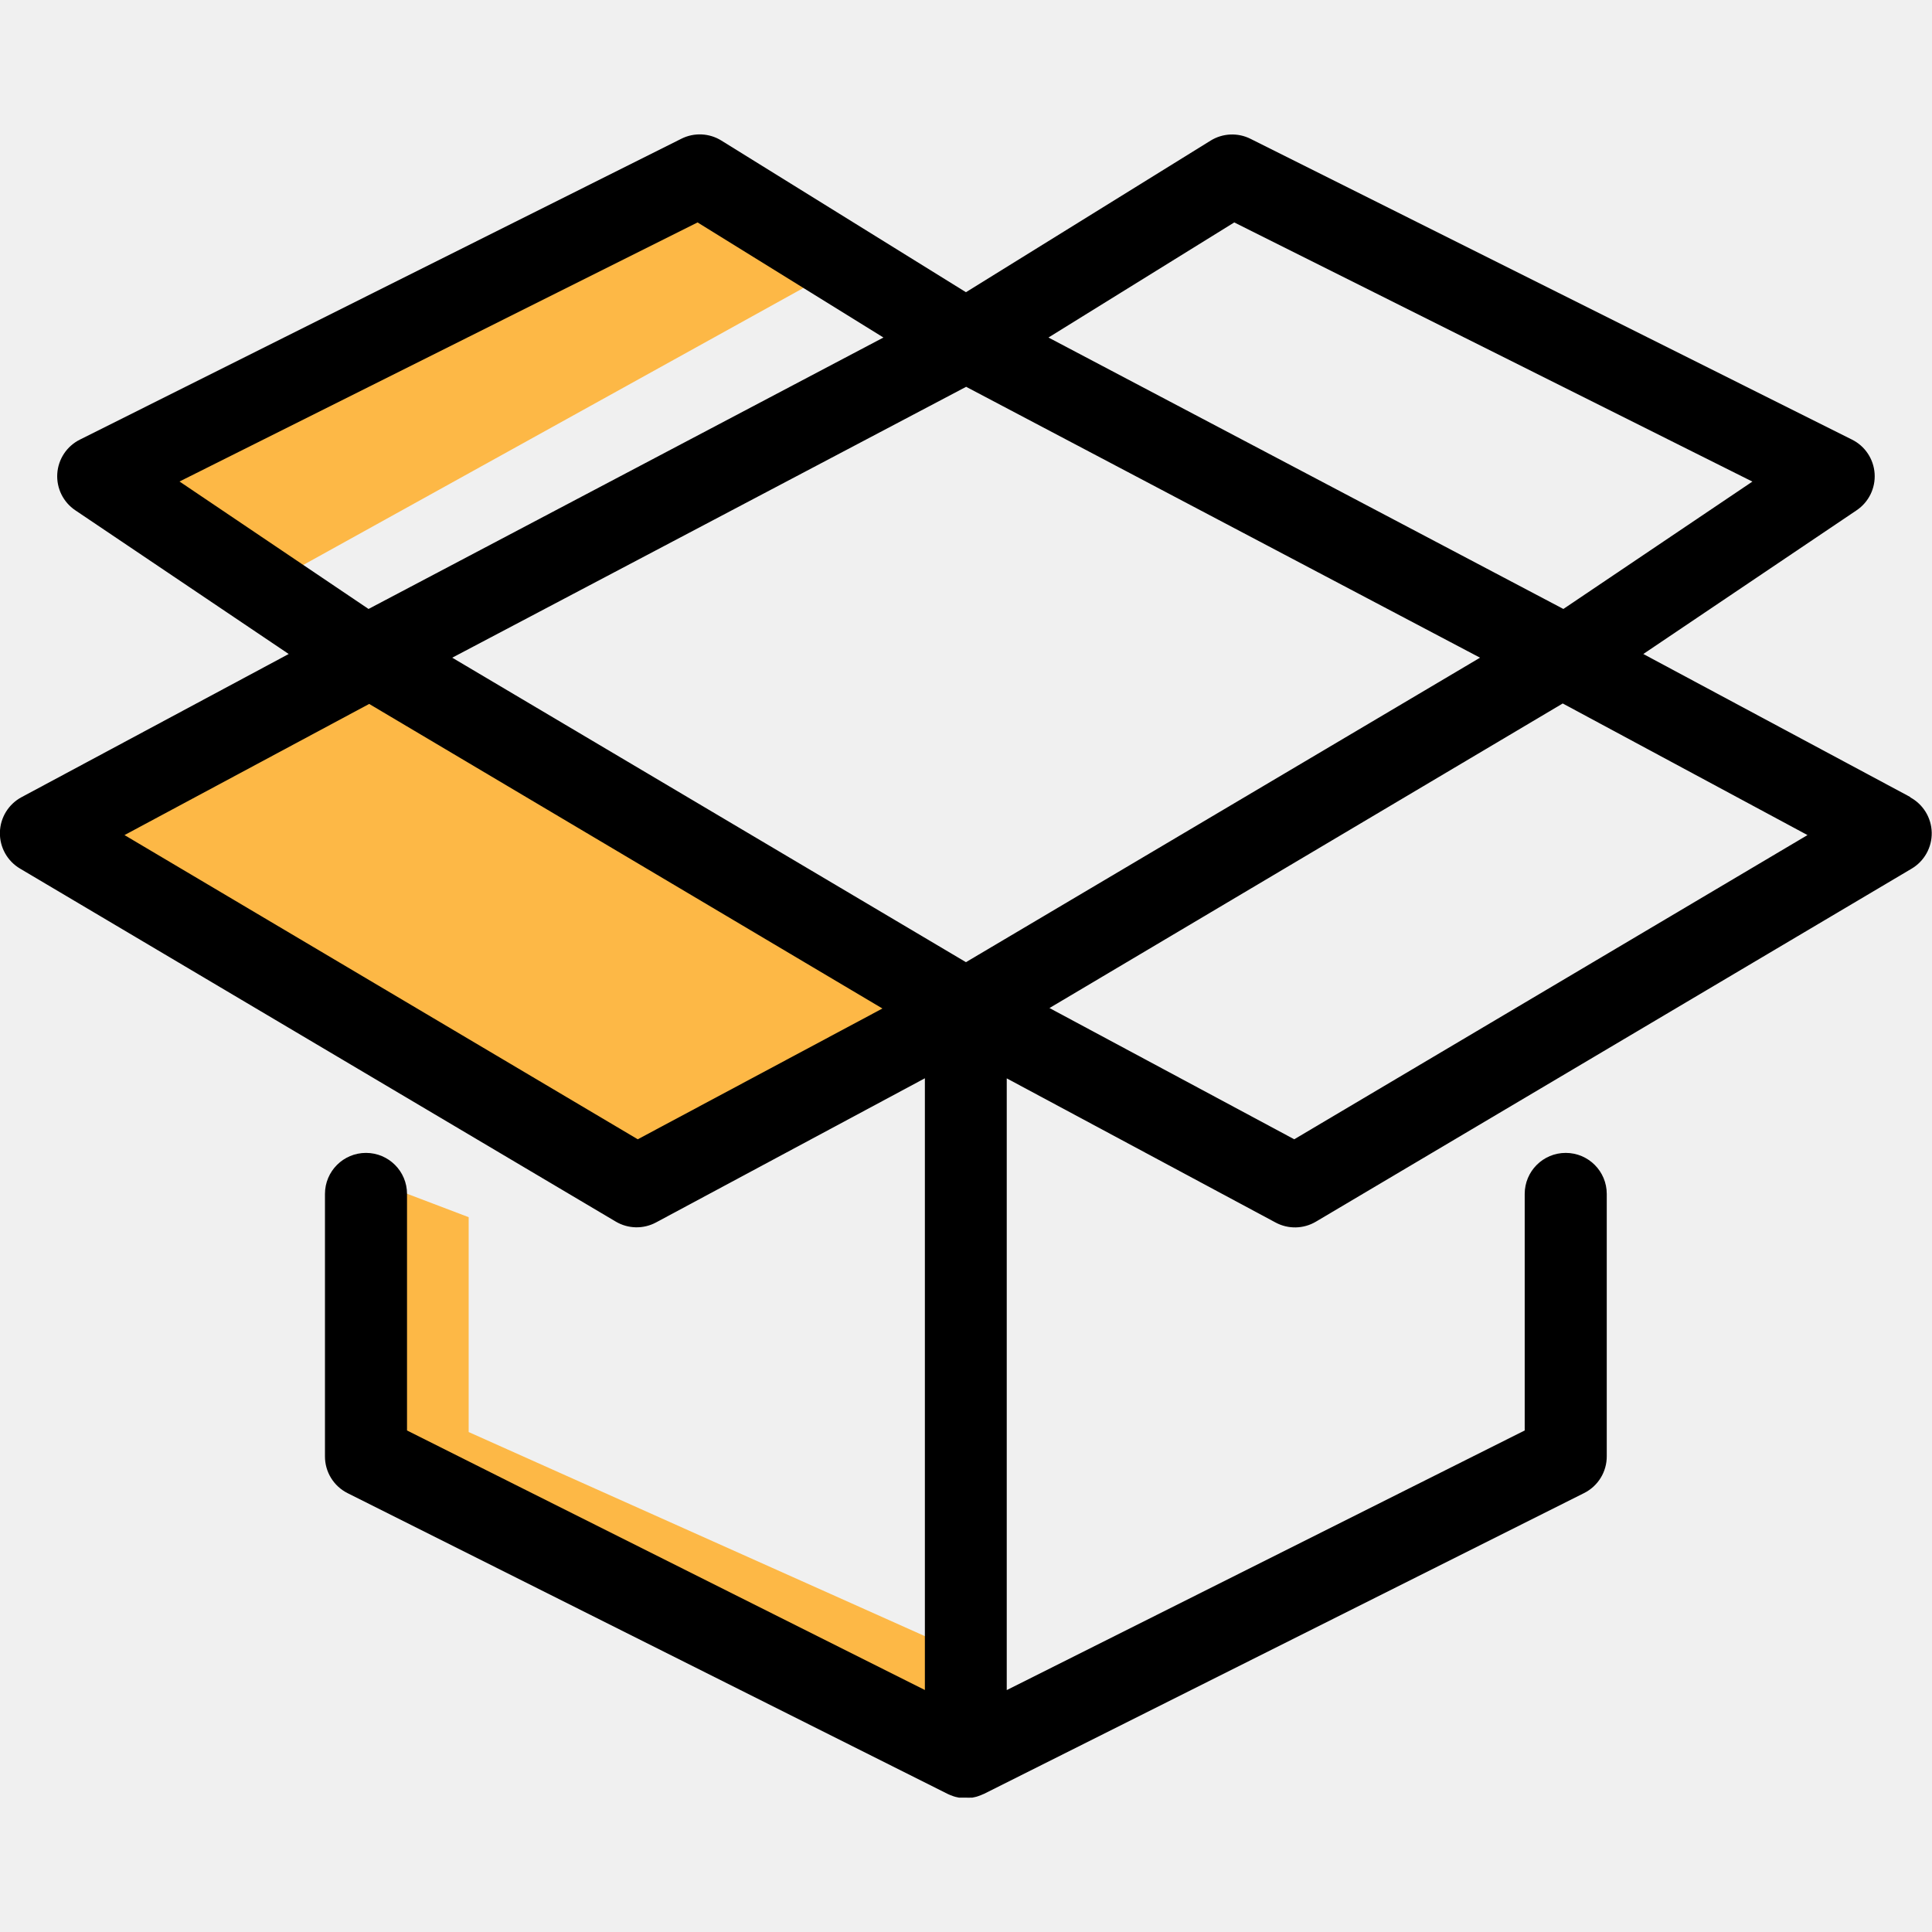
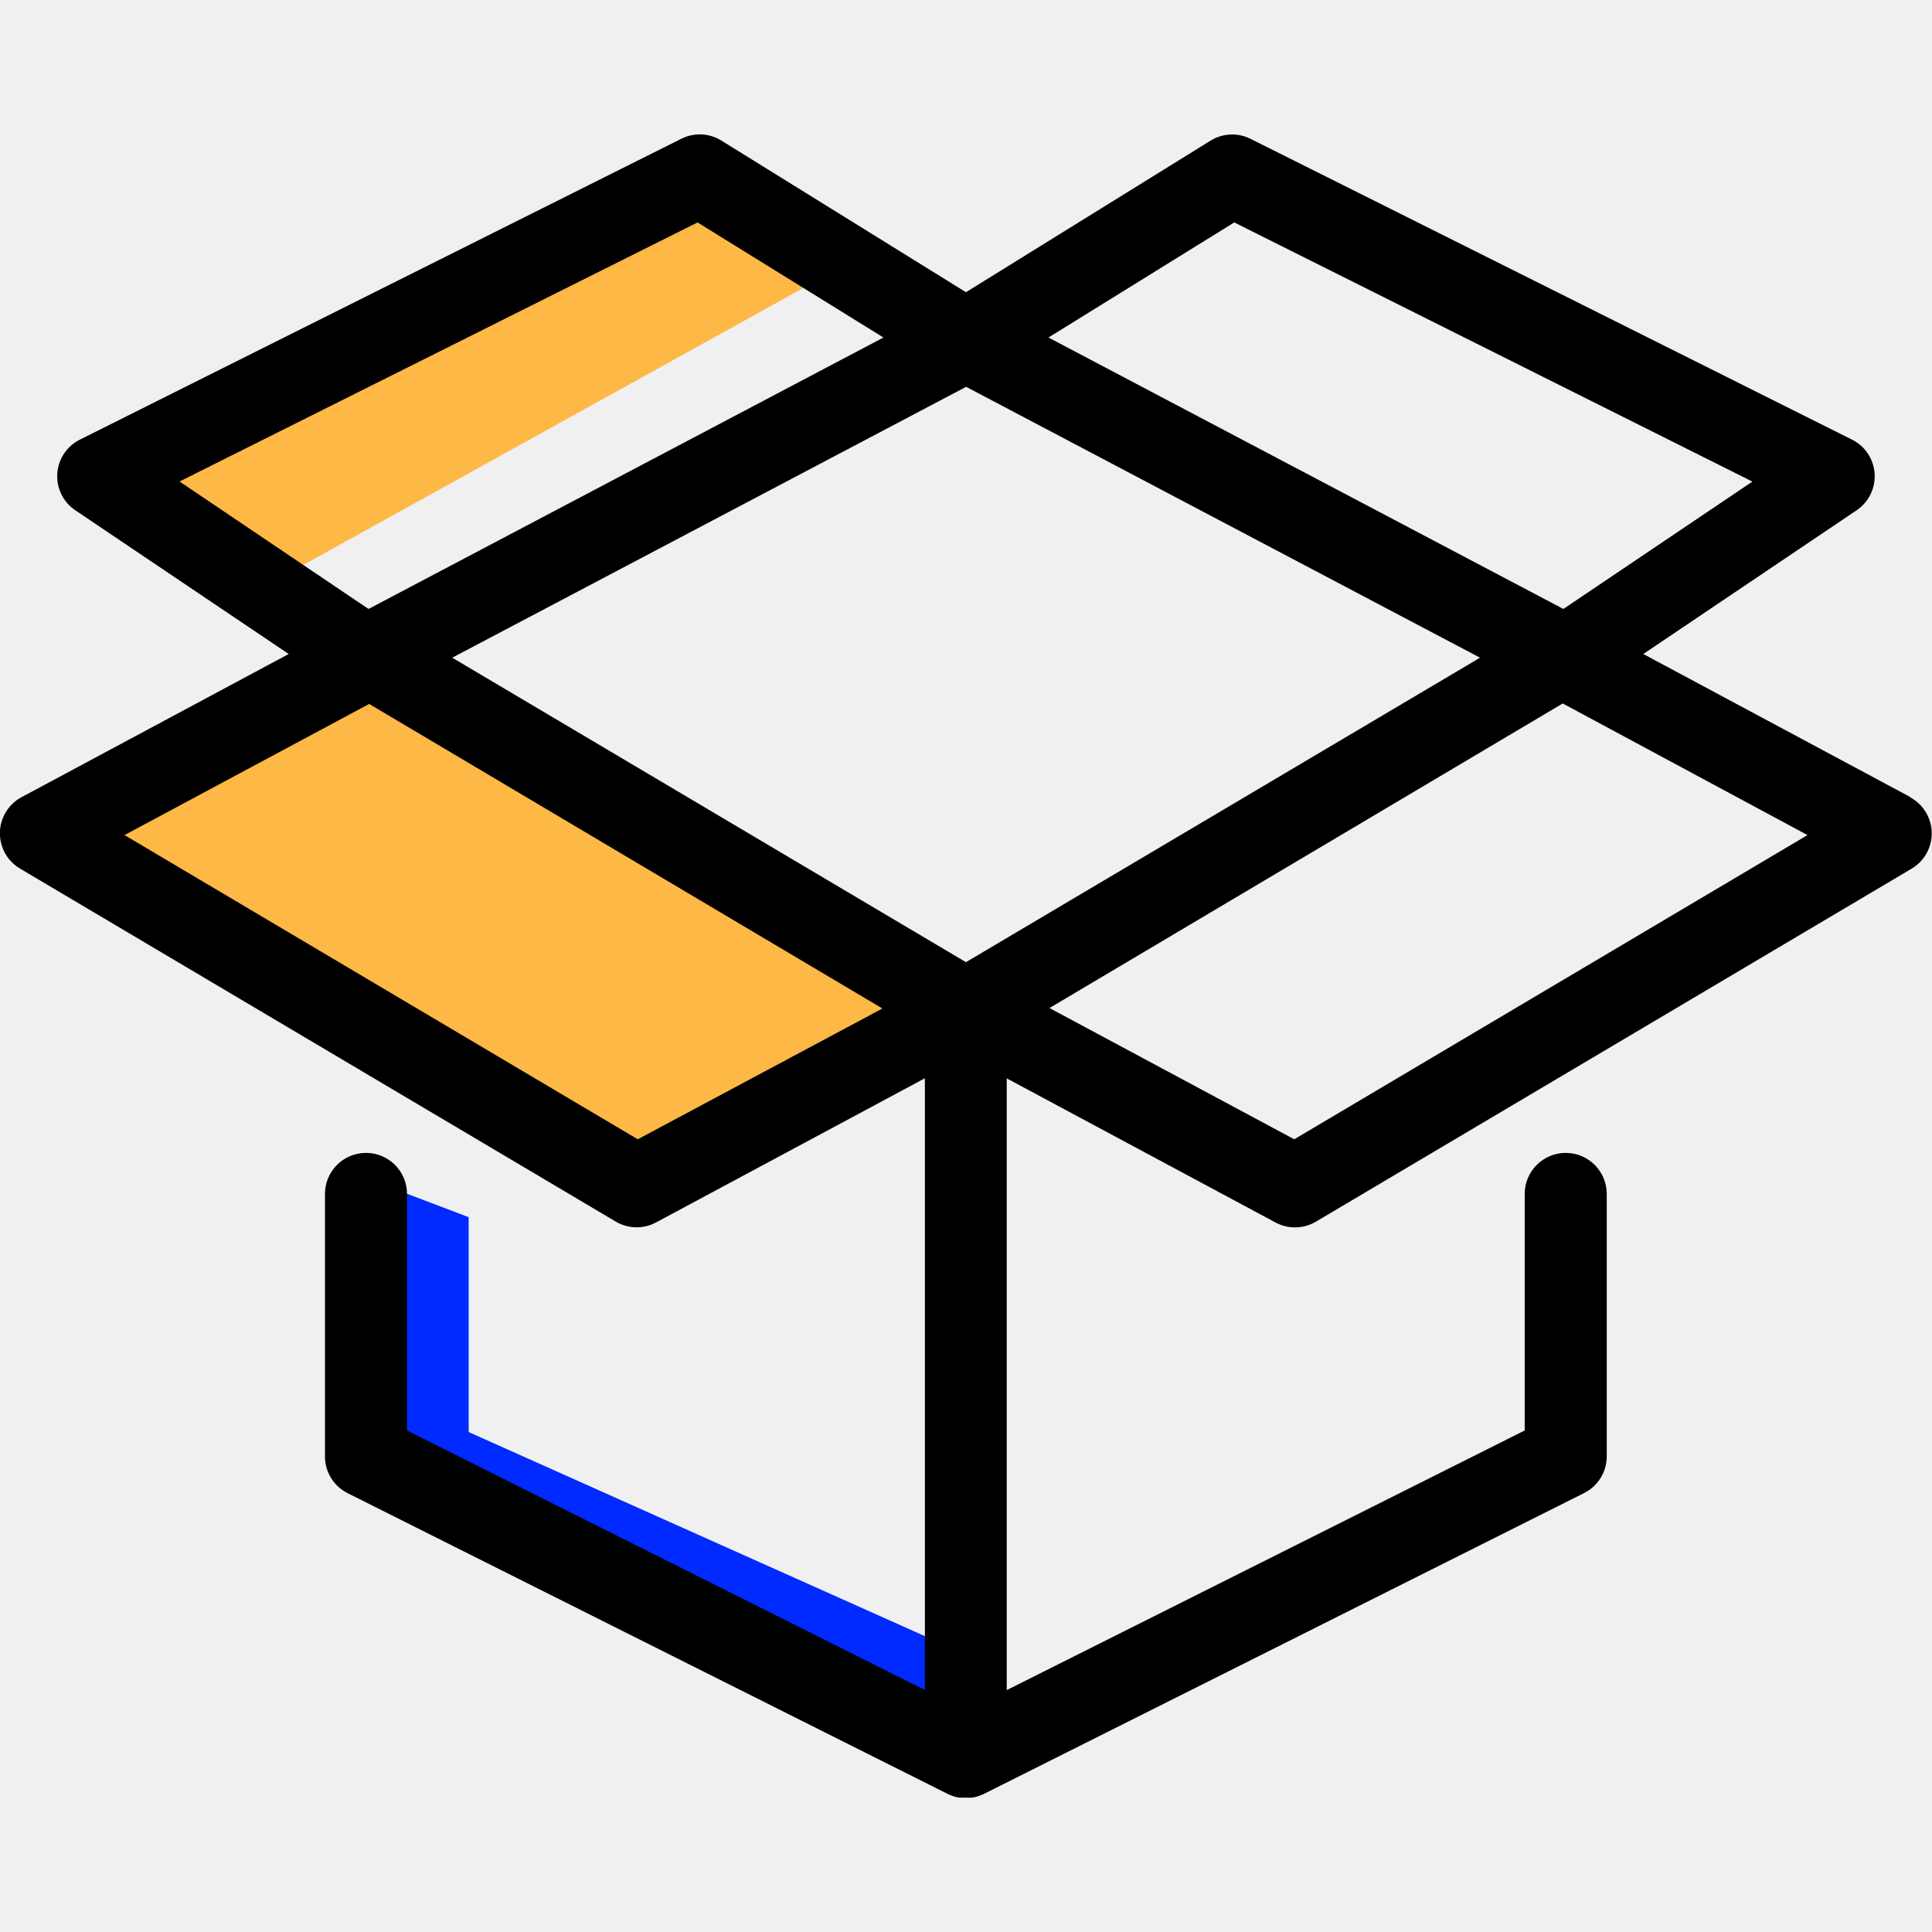
<svg xmlns="http://www.w3.org/2000/svg" width="20.933" height="20.933" viewBox="0 0 20.933 20.933">
  <defs>
    <clipPath id="clip-path">
      <rect id="Rectángulo_87" data-name="Rectángulo 87" width="20.933" height="20.933" transform="translate(221 755)" fill="#fff" stroke="#707070" stroke-width="1" />
    </clipPath>
  </defs>
  <g id="Grupo_16" data-name="Grupo 16" transform="translate(-222 -755)">
-     <path id="Trazado_145" data-name="Trazado 145" d="M2451.252,767.874l.826.314v2.328l5.065,2.266v1.207l-6.362-3.035-.077-3.3Z" transform="translate(-2225)" fill="#fdb846" />
+     <path id="Trazado_145" data-name="Trazado 145" d="M2451.252,767.874l.826.314v2.328l5.065,2.266v1.207l-6.362-3.035-.077-3.3Z" transform="translate(-2225)" fill="#002AFF" />
    <g id="Grupo_15" data-name="Grupo 15">
      <path id="Trazado_144" data-name="Trazado 144" d="M2454.25,756.719l1.827,1.195-5.827,3.227s7.305,4.642,7.094,4.748-3.829,2.165-3.829,2.165l-6.337-4.093,3.459-1.769-2.931-2.139Z" transform="translate(-2225)" fill="#fdb846" />
      <g id="Enmascarar_grupo_7" data-name="Enmascarar grupo 7" transform="translate(1)" clip-path="url(#clip-path)">
        <path id="open-box" d="M20.7,9.059,17.805,7.508l2.311-1.557a.444.444,0,0,0-.05-.766L13.549,1.926a.444.444,0,0,0-.433.02l-2.65,1.642L7.816,1.945a.444.444,0,0,0-.433-.02L.866,5.185a.444.444,0,0,0-.05.766L3.128,7.508.234,9.059a.444.444,0,0,0-.017.774l6.455,3.825a.444.444,0,0,0,.436.009l2.913-1.562v6.628L4.41,15.921V13.358a.444.444,0,1,0-.889,0V16.2a.444.444,0,0,0,.245.4l6.5,3.258.013.006.021.009.033.012.02.006.037.008.019,0,.05,0h.006a.437.437,0,0,0,.057,0l.014,0,.041-.009.019-.006.035-.013.021-.009.012-.005,6.5-3.258a.444.444,0,0,0,.245-.4V13.358a.444.444,0,0,0-.889,0v2.563l-5.612,2.813V12.106l2.913,1.562a.444.444,0,0,0,.436-.009l6.455-3.825a.444.444,0,0,0-.017-.774ZM10.466,10.847,4.9,7.548l5.568-2.935,5.568,2.935Zm2.907-8.015,5.614,2.808L16.939,7.02,11.36,4.079Zm-5.815,0L9.572,4.079,3.993,7.02,1.945,5.639ZM6.91,12.766,1.349,9.47,4,8.049l5.561,3.3Zm7.113,0-2.652-1.422,5.561-3.3L19.584,9.47Z" transform="translate(221 754.578)" />
      </g>
    </g>
  </g>
</svg>
